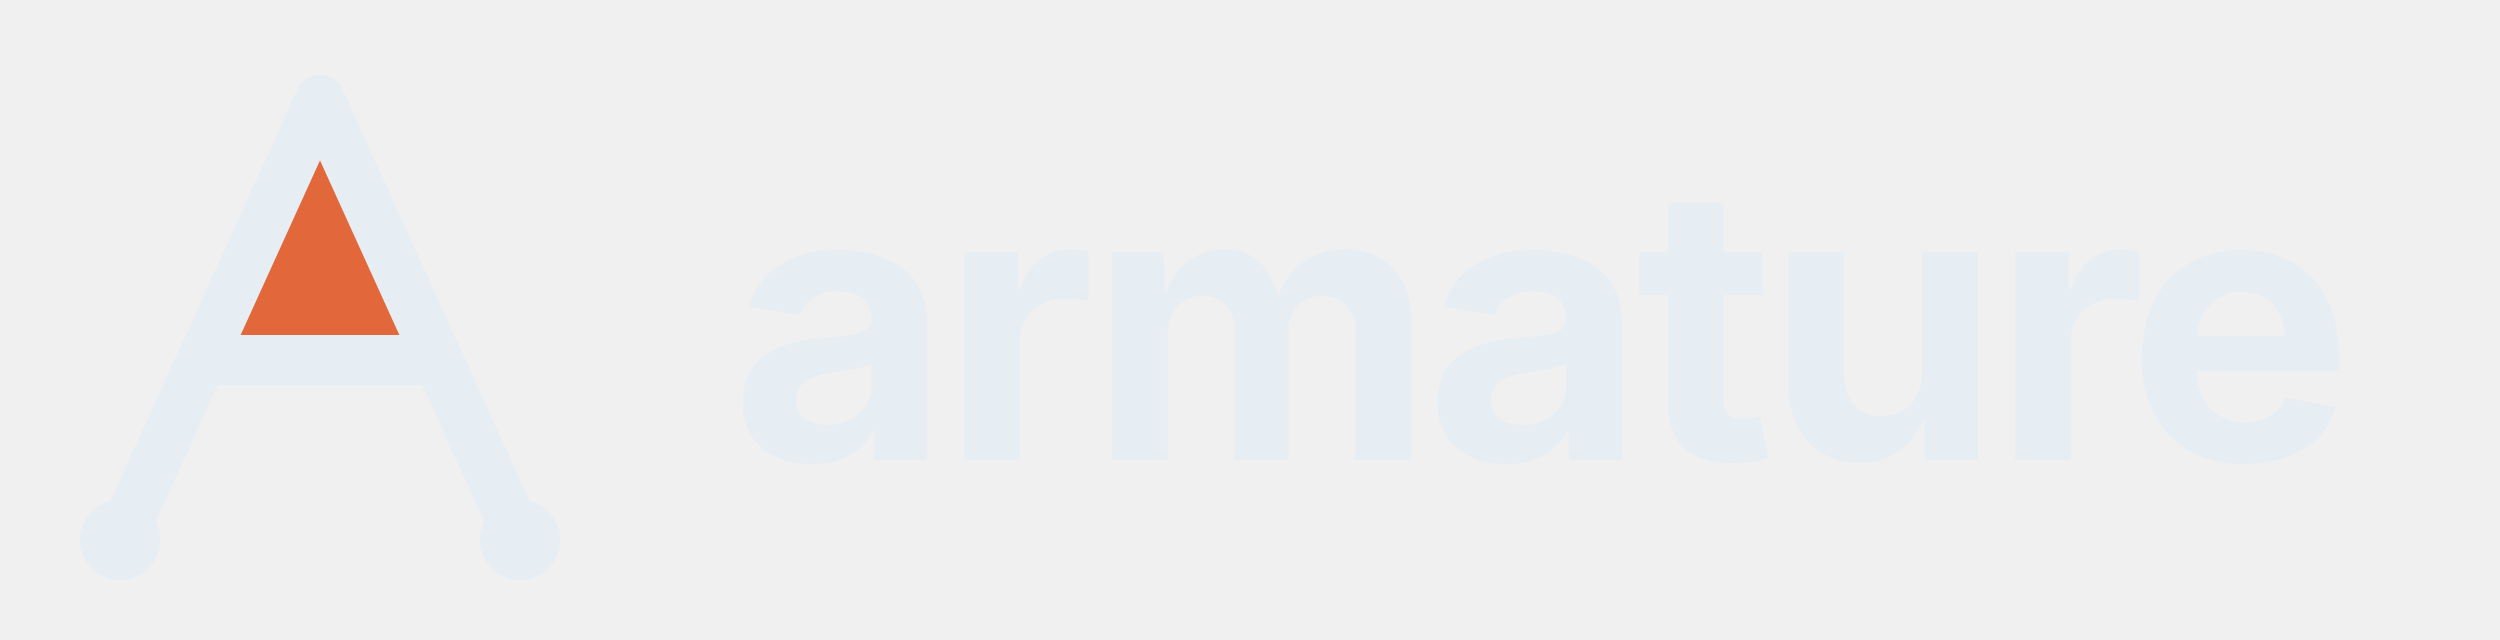
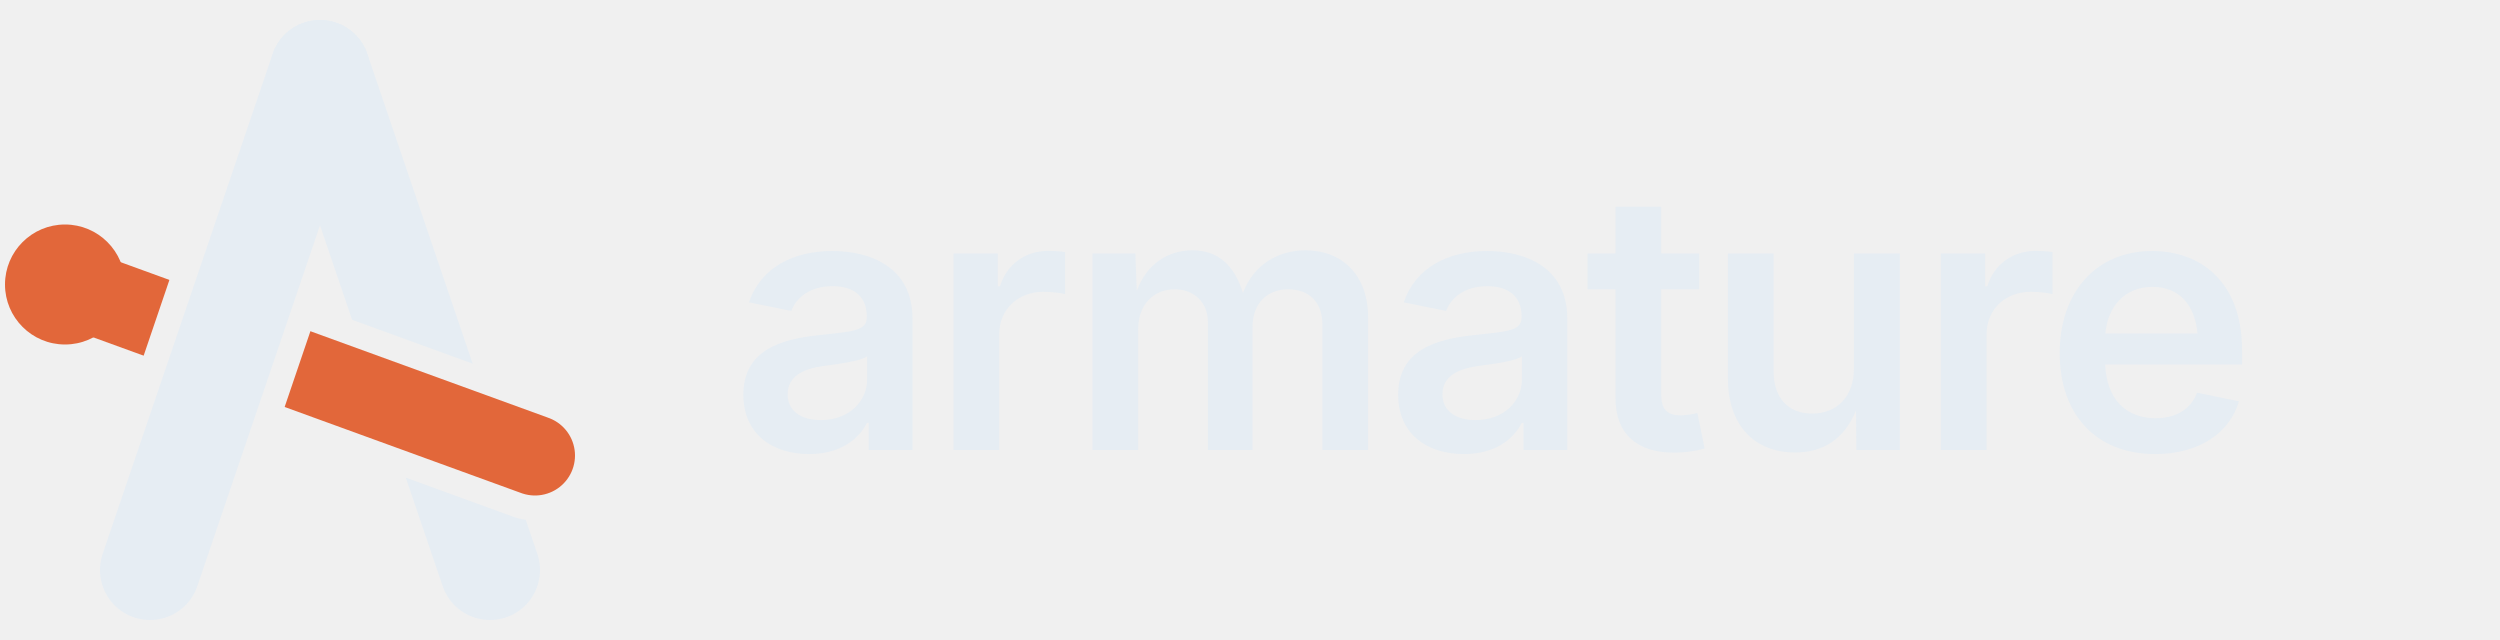
<svg xmlns="http://www.w3.org/2000/svg" viewBox="0 0 500 128" role="img" aria-label="Armature">
-   <polygon points="64,20 40.4,72 87.6,72" fill="#E2673A" />
-   <path d="M24 108 64 20 104 108M40.4 72h47.2" fill="none" stroke="#e6edf3" stroke-width="10" stroke-linecap="round" stroke-linejoin="round" />
-   <circle cx="24" cy="108" r="8" fill="#e6edf3" />
-   <circle cx="104" cy="108" r="8" fill="#e6edf3" />
-   <text x="146" y="92" fill="#e6edf3" font-family="ui-sans-serif, -apple-system, BlinkMacSystemFont, 'Segoe UI', Inter, Helvetica, Arial, sans-serif" font-size="76" font-weight="650" letter-spacing="-2">armature</text>
+   <defs>
+     <mask id="armature-under-bar" maskUnits="userSpaceOnUse" x="0" y="0" width="128" height="128">
+       <rect width="128" height="128" fill="#fff" />
+       <path d="M13.0 56.9 107.0 91.1" stroke="#000" stroke-width="26" stroke-linecap="round" />
+     </mask>
+     <mask id="armature-under-leg" maskUnits="userSpaceOnUse" x="0" y="0" width="128" height="128">
+       <rect width="128" height="128" fill="#fff" />
+       <path d="M64 14 30 114" stroke="#000" stroke-width="30" stroke-linecap="round" />
+     </mask>
+   </defs>
+   <path d="M64 14 98 114" stroke="#e6edf3" stroke-width="20" stroke-linecap="round" mask="url(#armature-under-bar)" />
+   <path d="M13.0 56.9 107.0 91.1" stroke="#E2673A" stroke-width="16" stroke-linecap="round" mask="url(#armature-under-leg)" />
+   <path d="M64 14 30 114" stroke="#e6edf3" stroke-width="20" stroke-linecap="round" />
+   <circle cx="13.0" cy="56.9" r="12" fill="#E2673A" />
+   <text x="146" y="90" fill="#e6edf3" font-family="ui-sans-serif, -apple-system, BlinkMacSystemFont, 'Segoe UI', Inter, Helvetica, Arial, sans-serif" font-size="72" font-weight="600" letter-spacing="-1.5">armature</text>
</svg>
